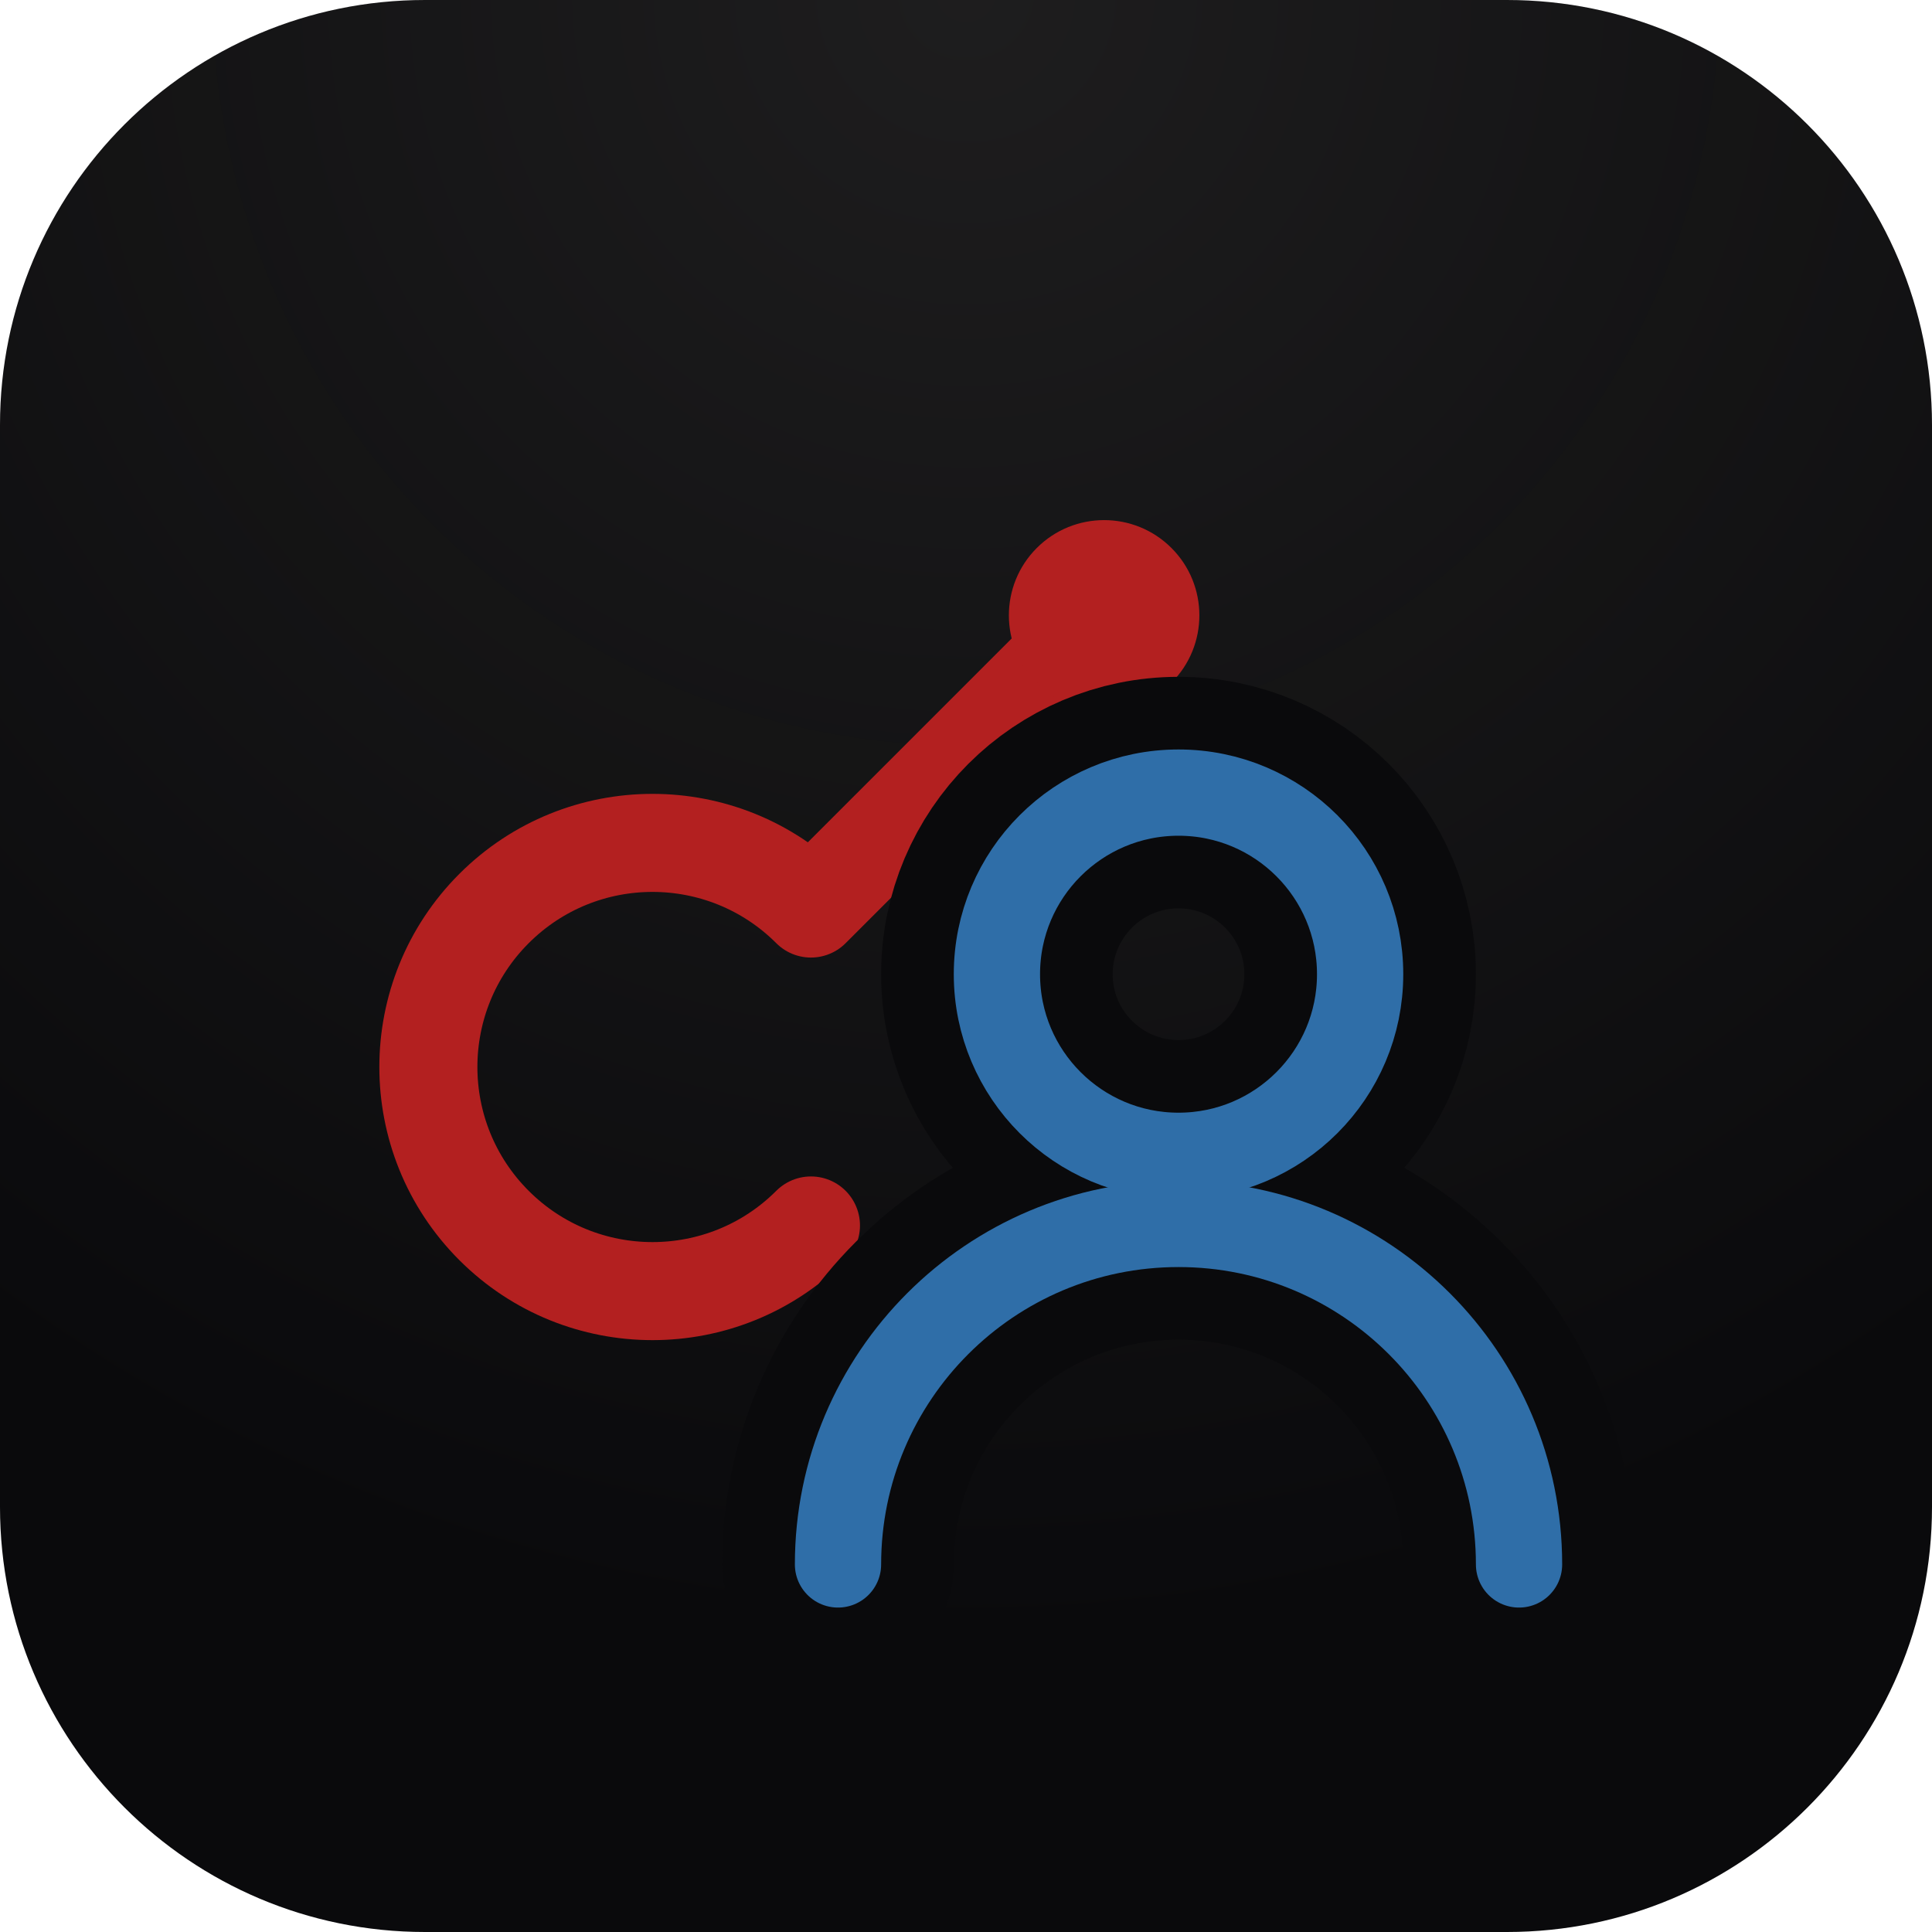
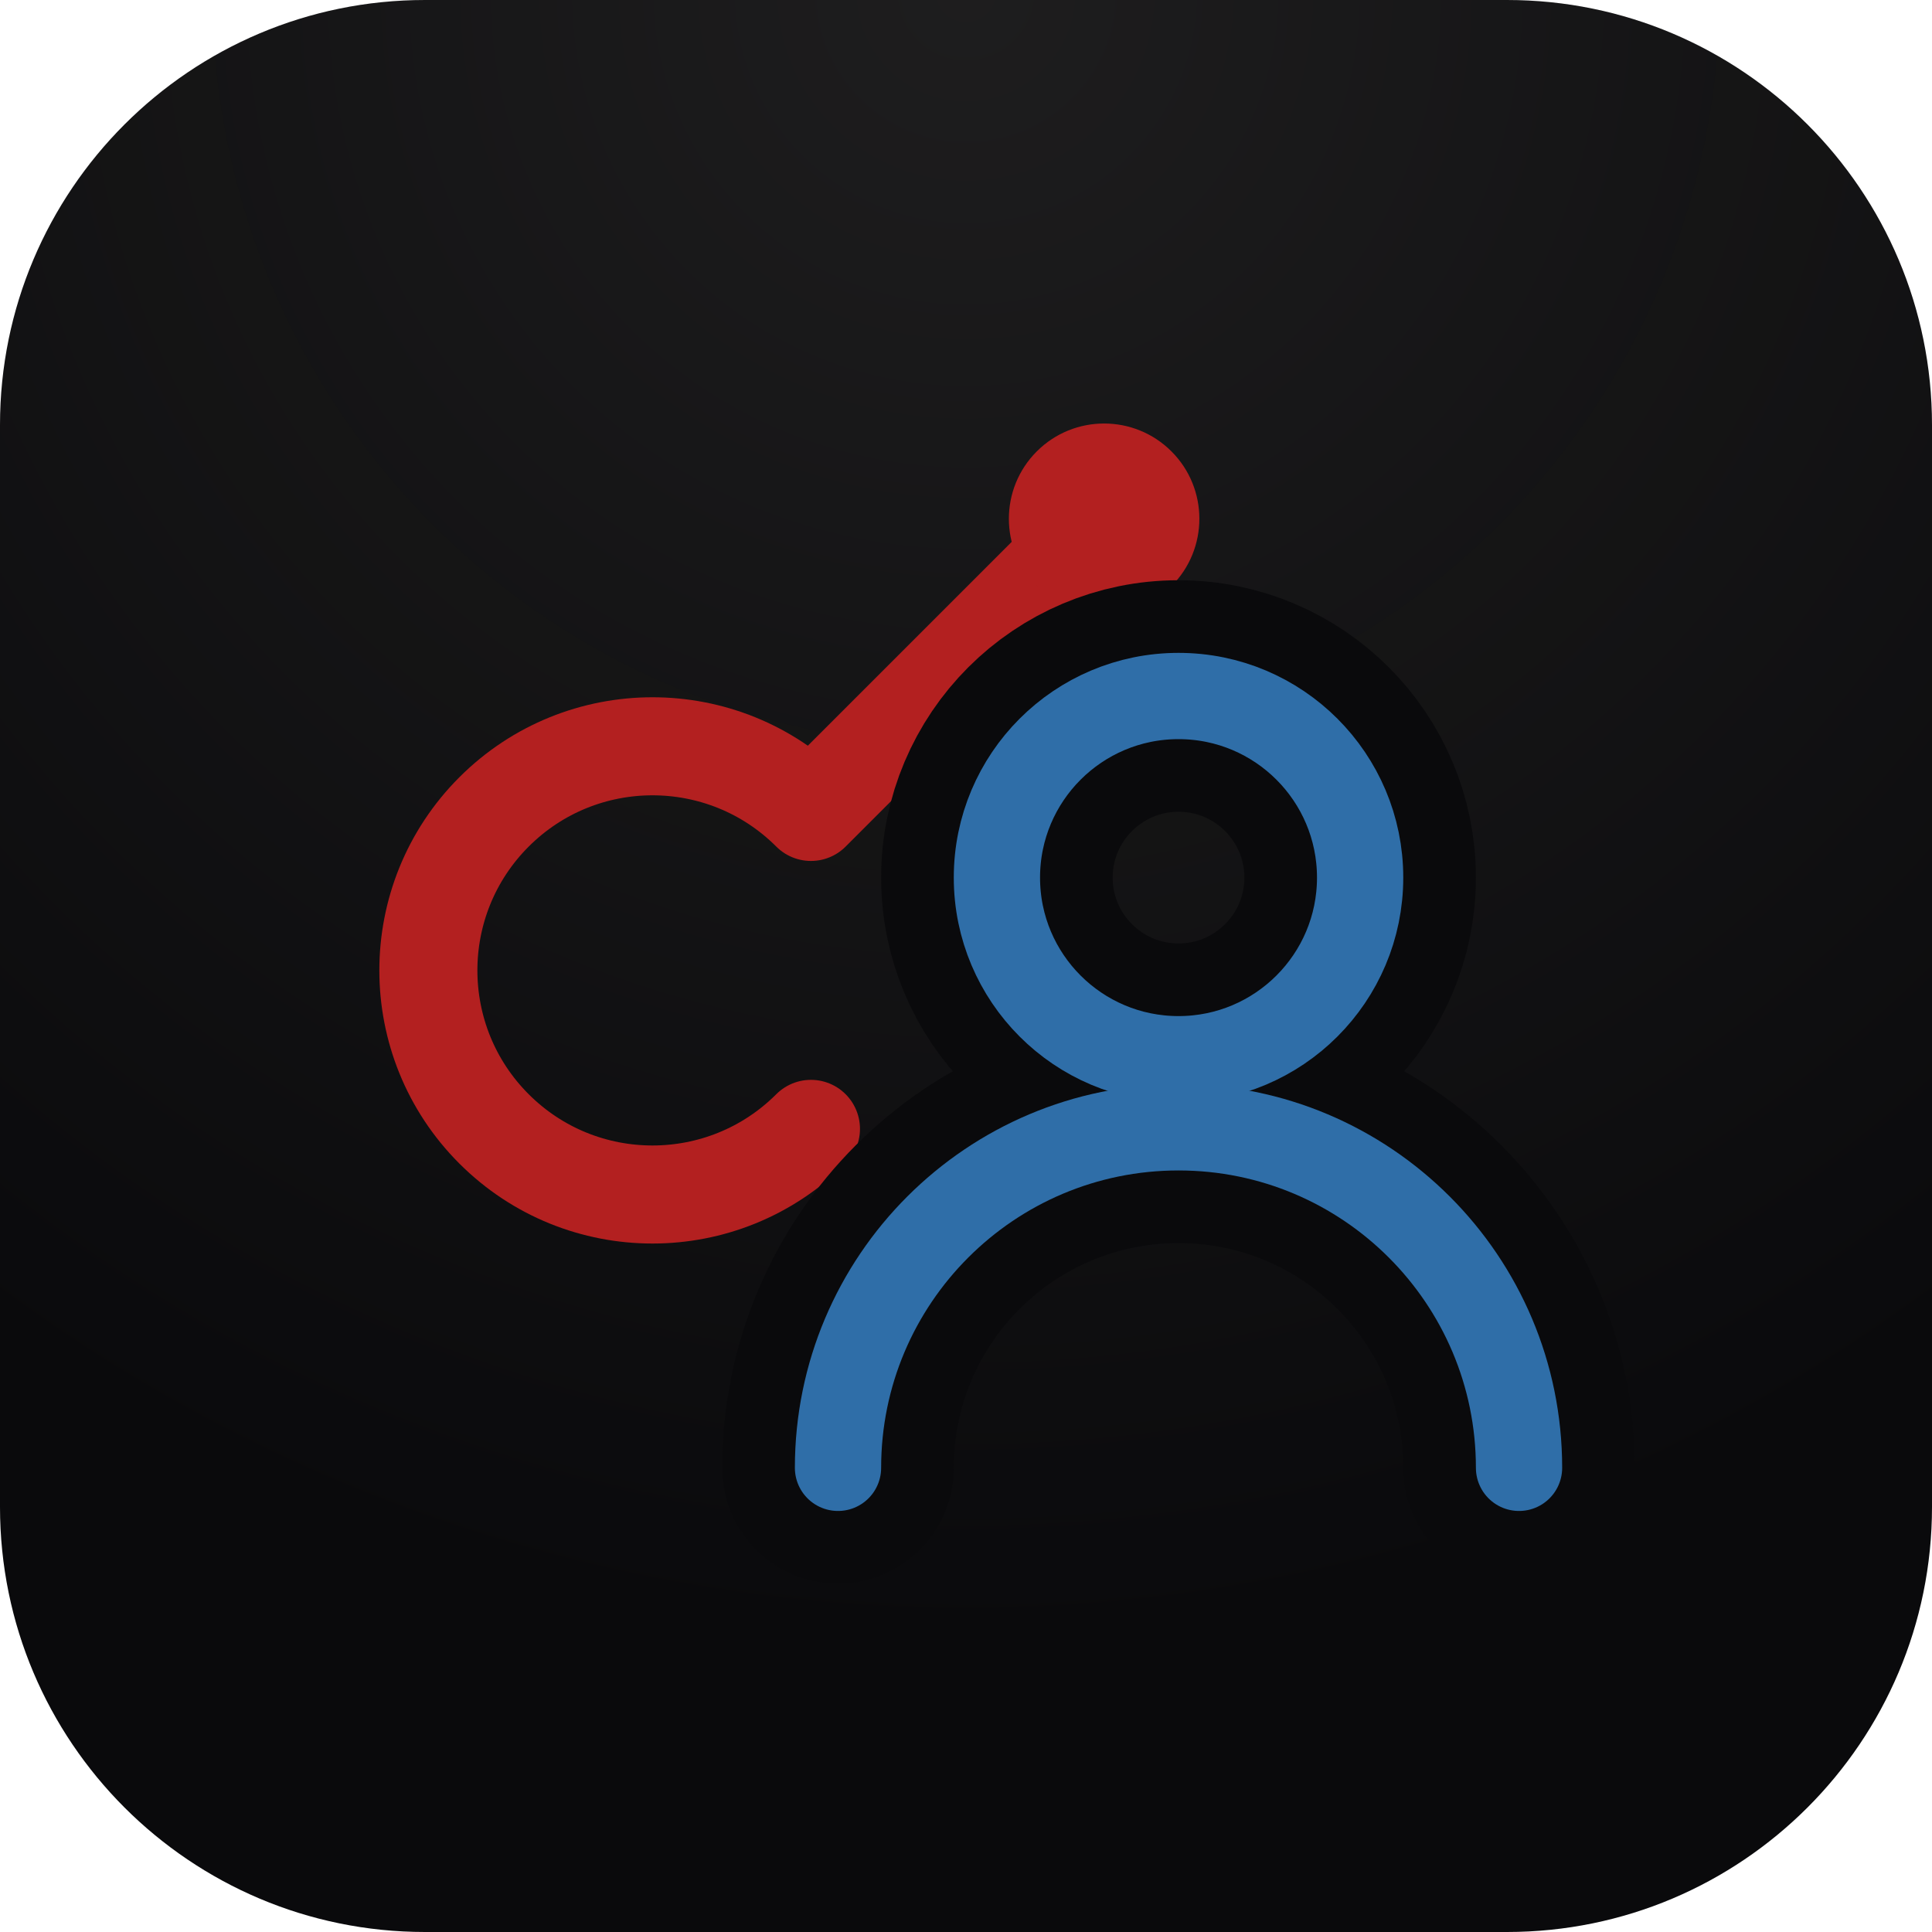
<svg xmlns="http://www.w3.org/2000/svg" viewBox="0 0 100 100">
  <defs>
    <radialGradient id="light" cx="50%" cy="0%" r="85%">
      <stop offset="0%" stop-color="#e8e2d6" stop-opacity="0.09" />
      <stop offset="100%" stop-color="#e8e2d6" stop-opacity="0" />
    </radialGradient>
    <clipPath id="round">
      <rect x="0" y="0" width="100" height="100" rx="22" ry="22" />
    </clipPath>
  </defs>
  <g clip-path="url(#round)">
    <rect x="0" y="0" width="100" height="100" fill="#0a0a0c" />
    <rect x="0" y="0" width="100" height="100" fill="url(#light)" />
  </g>
  <g transform="translate(50 50) scale(1) translate(-50 -50)">
-     <g transform="translate(43 46) rotate(45) scale(2.9) translate(-12 -9.5)" fill="none" stroke="#b32020" stroke-width="1.75" stroke-linecap="round" stroke-linejoin="round">
+     <g transform="translate(43 41) rotate(45) scale(2.9) translate(-12 -9.5)" fill="none" stroke="#b32020" stroke-width="1.75" stroke-linecap="round" stroke-linejoin="round">
      <path d="M12 3v7a4 4 0 1 0 4 4" />
      <circle cx="12" cy="2.6" r="1.7" fill="#b32020" stroke="none" />
    </g>
-     <g transform="translate(61 61) scale(2.35) translate(-12 -12.5)" fill="none" stroke="#0a0a0c" stroke-width="5.1" stroke-linecap="round" stroke-linejoin="round">
+     <g transform="translate(61 56) scale(2.35) translate(-12 -12.5)" fill="none" stroke="#0a0a0c" stroke-width="5.1" stroke-linecap="round" stroke-linejoin="round">
      <circle cx="12" cy="8" r="4" />
      <path d="M4.5 21a7.5 7.5 0 0 1 15 0" />
    </g>
-     <g transform="translate(61 61) scale(2.35) translate(-12 -12.5)" fill="none" stroke="#2f6ea8" stroke-width="1.9" stroke-linecap="round" stroke-linejoin="round">
+     <g transform="translate(61 56) scale(2.35) translate(-12 -12.5)" fill="none" stroke="#2f6ea8" stroke-width="1.9" stroke-linecap="round" stroke-linejoin="round">
      <circle cx="12" cy="8" r="4" />
      <path d="M4.5 21a7.5 7.5 0 0 1 15 0" />
    </g>
  </g>
</svg>
